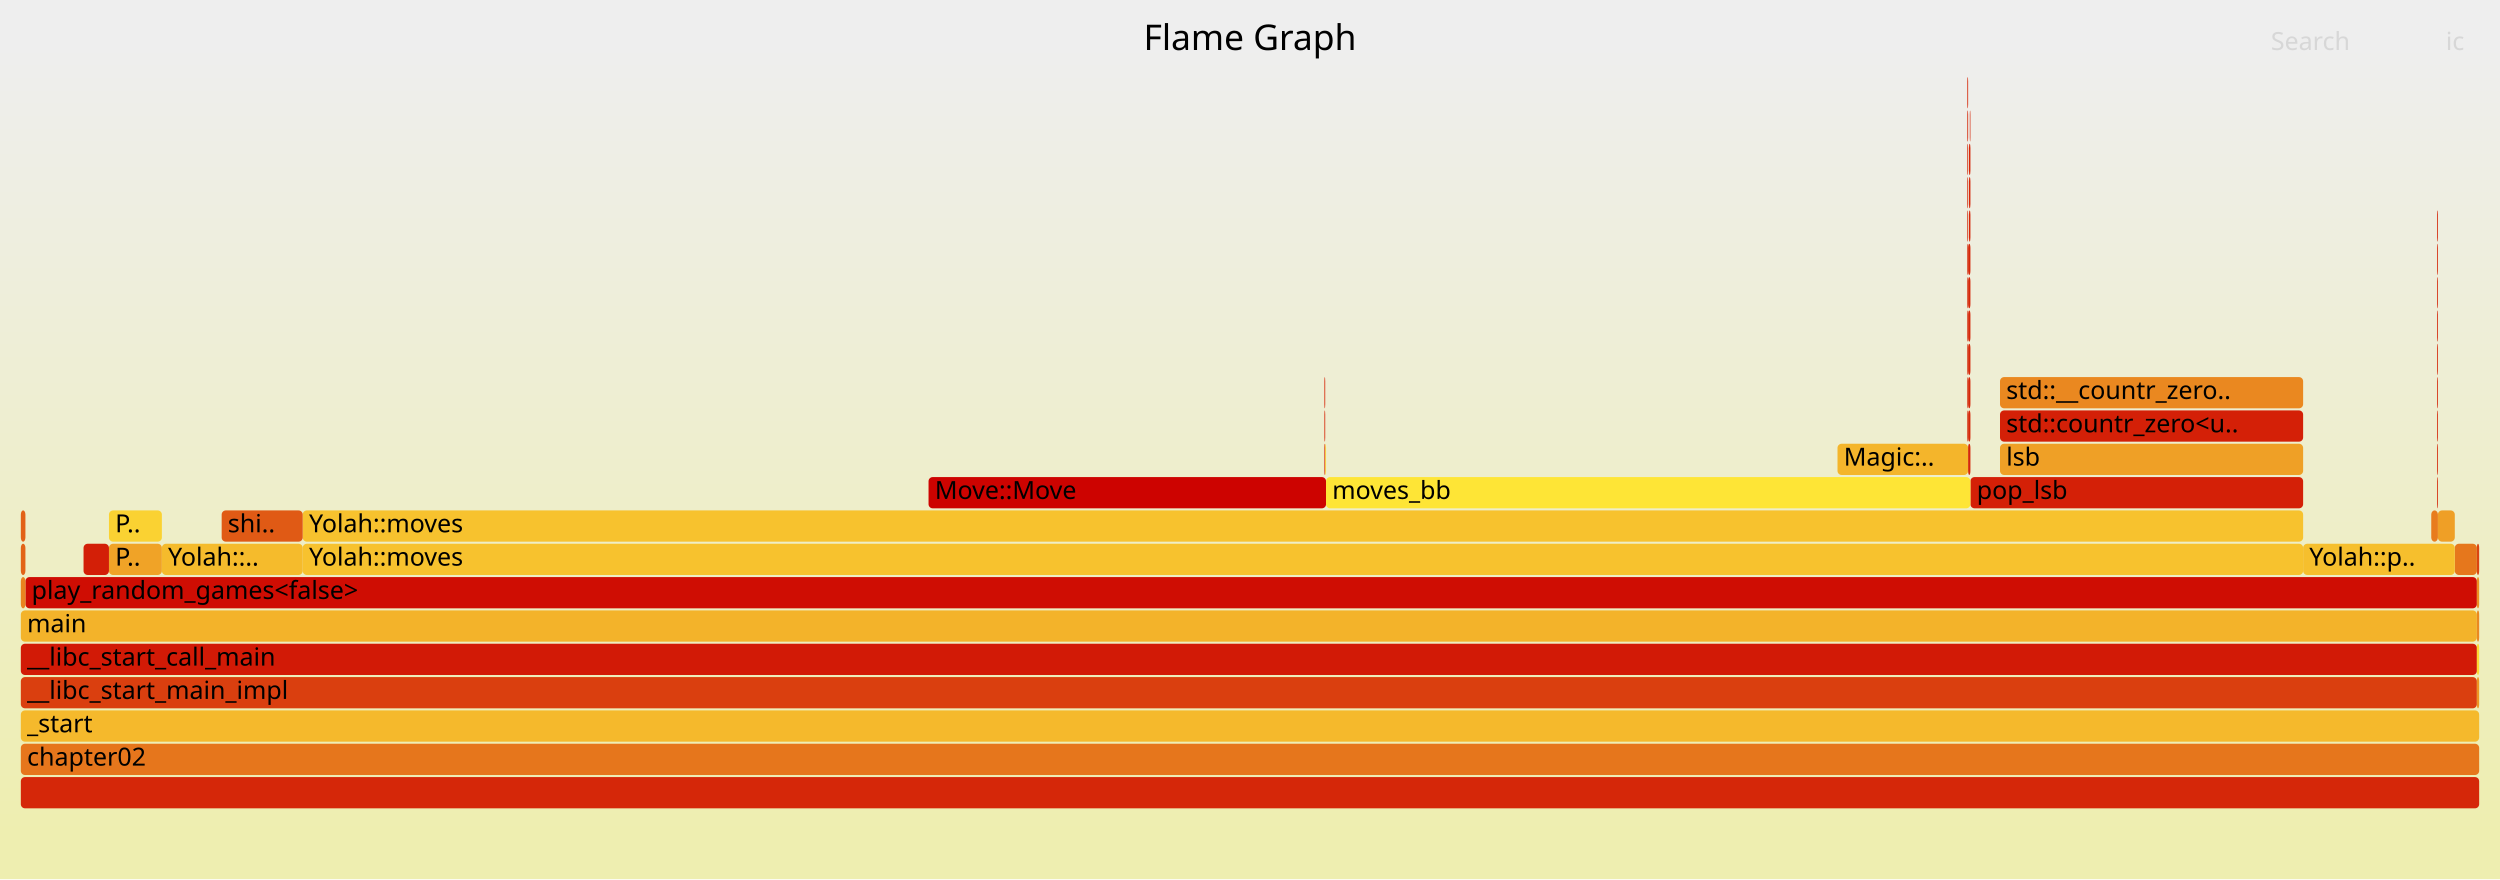
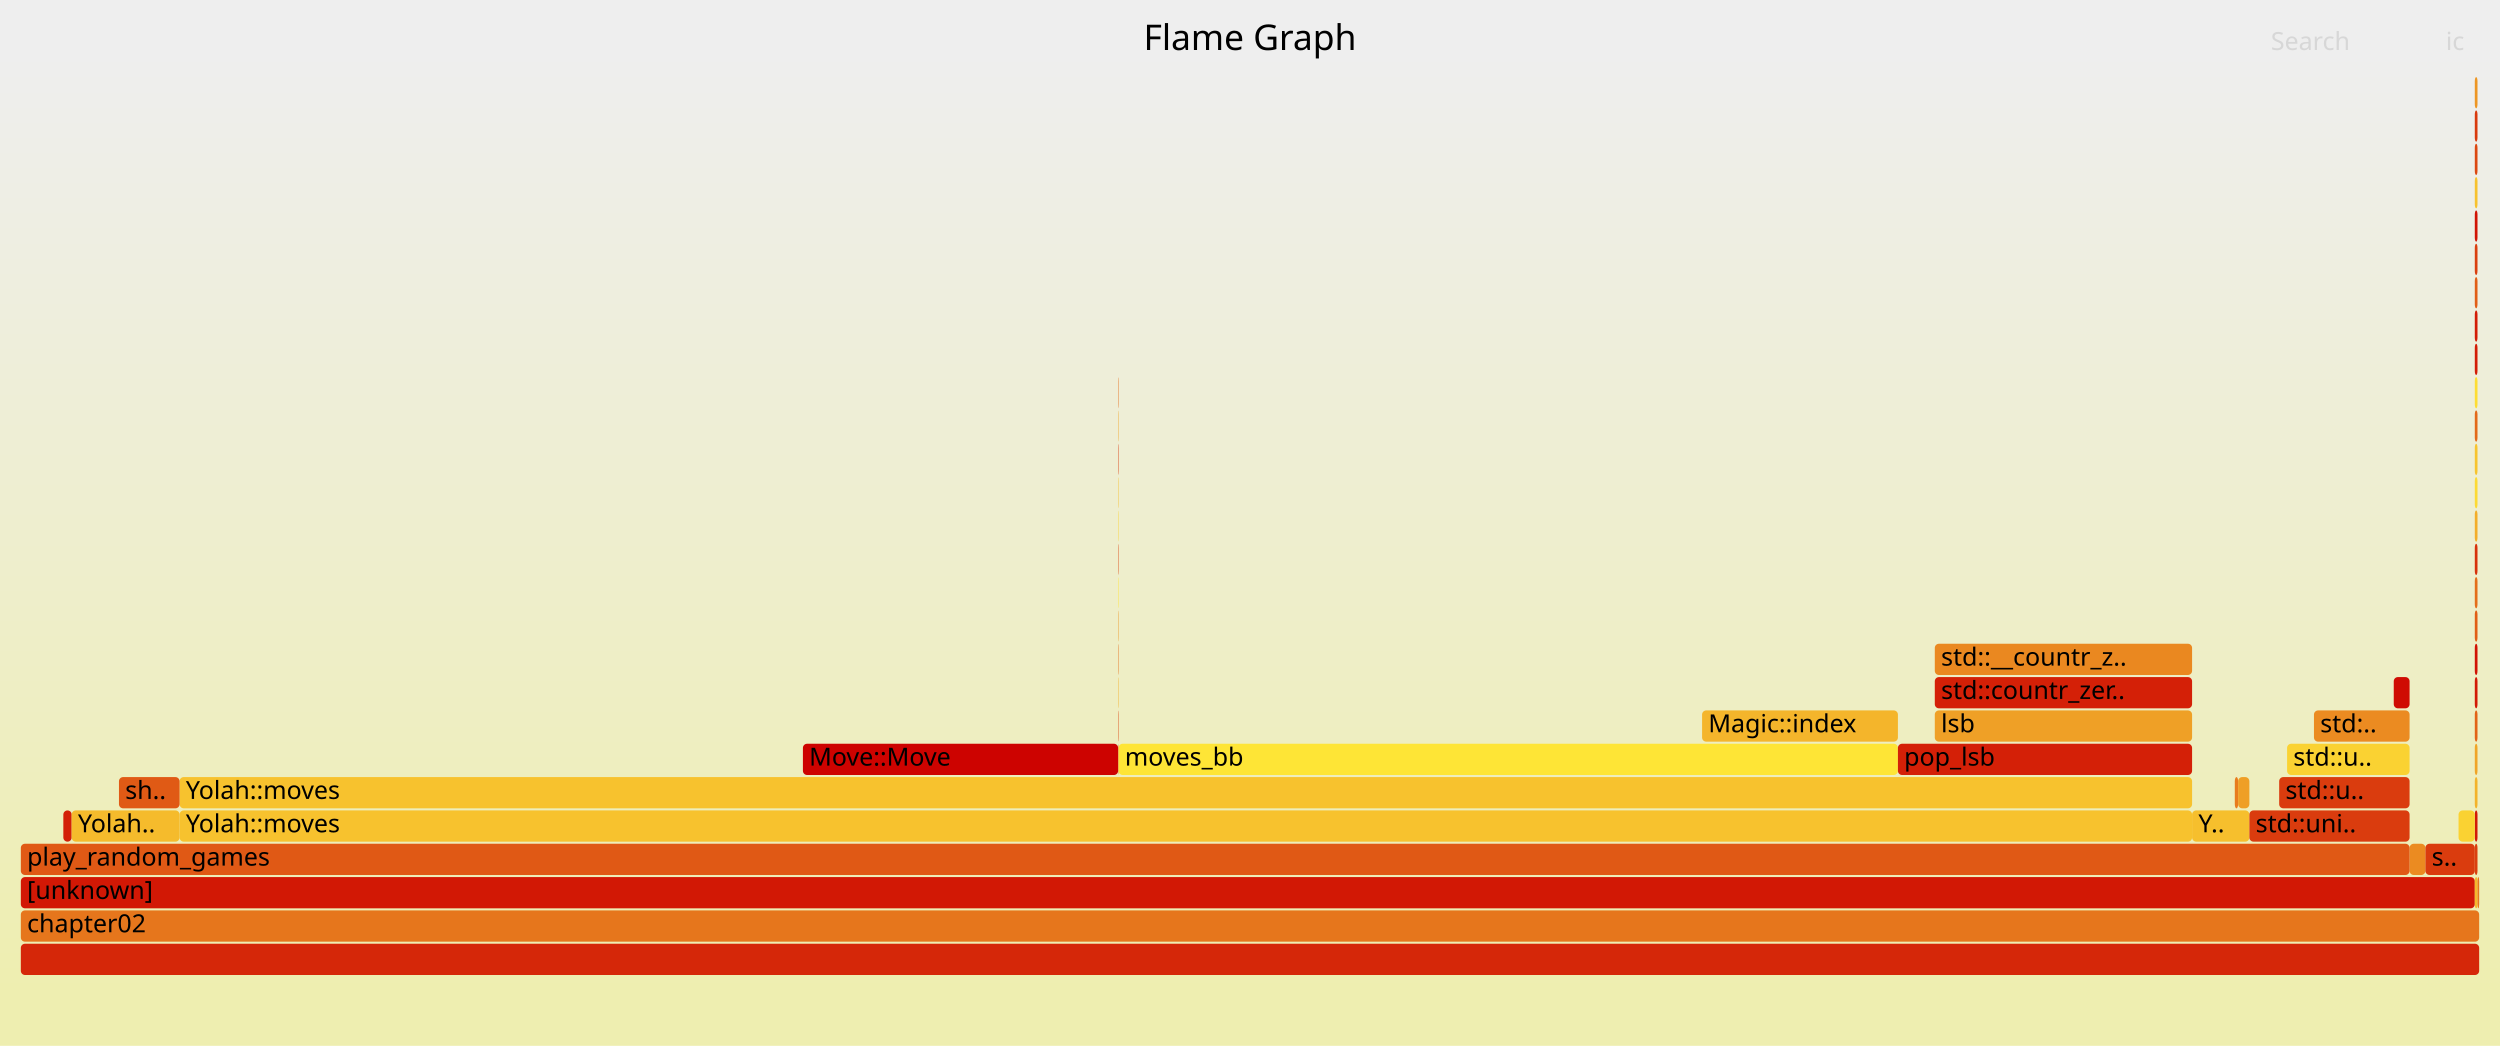
- <svg xmlns="http://www.w3.org/2000/svg" version="1.1" width="1200" height="422" viewBox="0 0 1200 422">
+ <svg xmlns="http://www.w3.org/2000/svg" version="1.1" width="1200" height="502" viewBox="0 0 1200 502">
  <defs>
    <linearGradient id="background" y1="0" y2="1" x1="0" x2="0">
      <stop stop-color="#eeeeee" offset="5%" />
      <stop stop-color="#eeeeb0" offset="95%" />
    </linearGradient>
  </defs>
  <style type="text/css">
	text { font-family:Verdana; font-size:12px; fill:rgb(0,0,0); }
	#search, #ignorecase { opacity:0.1; cursor:pointer; }
	#search:hover, #search.show, #ignorecase:hover, #ignorecase.show { opacity:1; }
	#subtitle { text-anchor:middle; font-color:rgb(160,160,160); }
	#title { text-anchor:middle; font-size:17px}
	#unzoom { cursor:pointer; }
	#frames &gt; *:hover { stroke:black; stroke-width:0.5; cursor:pointer; }
	.hide { display:none; }
	.parent { opacity:0.5; }
</style>
-   <rect x="0.0" y="0" width="1200.0" height="422.0" fill="url(#background)" />
+   <rect x="0.0" y="0" width="1200.0" height="502.0" fill="url(#background)" />
  <text id="title" x="600.00" y="24">Flame Graph</text>
-   <text id="details" x="10.00" y="405"> </text>
+   <text id="details" x="10.00" y="485"> </text>
  <text id="unzoom" x="10.00" y="24" class="hide">Reset Zoom</text>
  <text id="search" x="1090.00" y="24">Search</text>
  <text id="ignorecase" x="1174.00" y="24">ic</text>
-   <text id="matched" x="1090.00" y="405"> </text>
+   <text id="matched" x="1090.00" y="485"> </text>
  <g id="frames">
    <g>
-       <rect x="1170.2" y="245" width="8.1" height="15.0" fill="rgb(239,159,38)" rx="2" ry="2" />
-       <text x="1173.20" y="255.5" />
-     </g>
-     <g>
-       <rect x="944.7" y="149" width="1.1" height="15.0" fill="rgb(213,39,9)" rx="2" ry="2" />
-       <text x="947.67" y="159.5" />
-     </g>
-     <g>
-       <rect x="944.7" y="117" width="1.1" height="15.0" fill="rgb(213,39,9)" rx="2" ry="2" />
-       <text x="947.67" y="127.5" />
-     </g>
-     <g>
-       <rect x="944.3" y="85" width="0.4" height="15.0" fill="rgb(213,39,9)" rx="2" ry="2" />
-       <text x="947.27" y="95.5" />
-     </g>
-     <g>
-       <rect x="944.7" y="133" width="1.1" height="15.0" fill="rgb(213,39,9)" rx="2" ry="2" />
-       <text x="947.67" y="143.5" />
-     </g>
-     <g>
-       <rect x="960.0" y="213" width="145.5" height="15.0" fill="rgb(239,160,38)" rx="2" ry="2" />
-       <text x="963.00" y="223.5">lsb</text>
-     </g>
-     <g>
-       <rect x="1169.8" y="213" width="0.4" height="15.0" fill="rgb(213,39,9)" rx="2" ry="2" />
-       <text x="1172.81" y="223.5" />
-     </g>
-     <g>
-       <rect x="635.7" y="213" width="0.4" height="15.0" fill="rgb(213,39,9)" rx="2" ry="2" />
-       <text x="638.68" y="223.5" />
-     </g>
-     <g>
-       <rect x="1178.3" y="261" width="10.6" height="15.0" fill="rgb(230,119,28)" rx="2" ry="2" />
-       <text x="1181.35" y="271.5" />
-     </g>
-     <g>
-       <rect x="944.7" y="181" width="1.1" height="15.0" fill="rgb(213,39,9)" rx="2" ry="2" />
-       <text x="947.67" y="191.5" />
-     </g>
-     <g>
-       <rect x="944.3" y="69" width="0.4" height="15.0" fill="rgb(213,39,9)" rx="2" ry="2" />
-       <text x="947.27" y="79.5" />
-     </g>
-     <g>
-       <rect x="1169.8" y="149" width="0.4" height="15.0" fill="rgb(213,39,9)" rx="2" ry="2" />
-       <text x="1172.81" y="159.5" />
-     </g>
-     <g>
-       <rect x="636.1" y="213" width="0.4" height="15.0" fill="rgb(249,206,49)" rx="2" ry="2" />
-       <text x="639.07" y="223.5" />
-     </g>
-     <g>
-       <rect x="445.7" y="229" width="190.8" height="15.0" fill="rgb(205,3,0)" rx="2" ry="2" />
-       <text x="448.73" y="239.5">Move::Move</text>
-     </g>
-     <g>
-       <rect x="12.2" y="277" width="1176.7" height="15.0" fill="rgb(207,13,3)" rx="2" ry="2" />
-       <text x="15.17" y="287.5">play_random_games&lt;false&gt;</text>
-     </g>
-     <g>
-       <rect x="1188.9" y="261" width="1.1" height="15.0" fill="rgb(219,68,16)" rx="2" ry="2" />
-       <text x="1191.94" y="271.5" />
-     </g>
-     <g>
-       <rect x="944.3" y="133" width="0.4" height="15.0" fill="rgb(213,39,9)" rx="2" ry="2" />
-       <text x="947.27" y="143.5" />
-     </g>
-     <g>
-       <rect x="945.1" y="69" width="0.7" height="15.0" fill="rgb(213,39,9)" rx="2" ry="2" />
-       <text x="948.05" y="79.5" />
-     </g>
-     <g>
-       <rect x="944.3" y="181" width="0.4" height="15.0" fill="rgb(213,39,9)" rx="2" ry="2" />
-       <text x="947.27" y="191.5" />
-     </g>
-     <g>
-       <rect x="945.5" y="53" width="0.3" height="15.0" fill="rgb(213,39,9)" rx="2" ry="2" />
-       <text x="948.45" y="63.5" />
-     </g>
-     <g>
-       <rect x="10.0" y="325" width="1178.9" height="15.0" fill="rgb(218,63,15)" rx="2" ry="2" />
-       <text x="13.00" y="335.5">__libc_start_main_impl</text>
-     </g>
-     <g>
-       <rect x="1105.5" y="261" width="72.8" height="15.0" fill="rgb(246,191,45)" rx="2" ry="2" />
-       <text x="1108.45" y="271.5">Yolah::p..</text>
-     </g>
-     <g>
-       <rect x="10.0" y="293" width="1178.9" height="15.0" fill="rgb(243,179,42)" rx="2" ry="2" />
-       <text x="13.00" y="303.5">main</text>
-     </g>
-     <g>
-       <rect x="10.0" y="245" width="2.2" height="15.0" fill="rgb(226,97,23)" rx="2" ry="2" />
-       <text x="13.00" y="255.5" />
-     </g>
-     <g>
-       <rect x="1169.8" y="197" width="0.4" height="15.0" fill="rgb(213,39,9)" rx="2" ry="2" />
-       <text x="1172.81" y="207.5" />
-     </g>
-     <g>
-       <rect x="944.3" y="37" width="0.4" height="15.0" fill="rgb(213,39,9)" rx="2" ry="2" />
-       <text x="947.27" y="47.5" />
-     </g>
-     <g>
-       <rect x="882.0" y="213" width="62.7" height="15.0" fill="rgb(244,181,43)" rx="2" ry="2" />
-       <text x="885.01" y="223.5">Magic:..</text>
-     </g>
-     <g>
-       <rect x="1167.0" y="245" width="3.2" height="15.0" fill="rgb(232,124,29)" rx="2" ry="2" />
-       <text x="1170.05" y="255.5" />
-     </g>
-     <g>
-       <rect x="1169.8" y="117" width="0.4" height="15.0" fill="rgb(213,39,9)" rx="2" ry="2" />
-       <text x="1172.81" y="127.5" />
-     </g>
-     <g>
-       <rect x="635.7" y="197" width="0.4" height="15.0" fill="rgb(213,39,9)" rx="2" ry="2" />
-       <text x="638.68" y="207.5" />
-     </g>
-     <g>
-       <rect x="945.8" y="229" width="159.7" height="15.0" fill="rgb(212,32,7)" rx="2" ry="2" />
-       <text x="948.84" y="239.5">pop_lsb</text>
-     </g>
-     <g>
-       <rect x="10.0" y="309" width="1178.9" height="15.0" fill="rgb(210,26,6)" rx="2" ry="2" />
-       <text x="13.00" y="319.5">__libc_start_call_main</text>
-     </g>
-     <g>
-       <rect x="52.3" y="261" width="25.4" height="15.0" fill="rgb(240,163,39)" rx="2" ry="2" />
-       <text x="55.30" y="271.5">P..</text>
-     </g>
-     <g>
-       <rect x="10.0" y="357" width="1180.0" height="15.0" fill="rgb(230,118,28)" rx="2" ry="2" />
-       <text x="13.00" y="367.5">chapter02</text>
-     </g>
-     <g>
-       <rect x="960.0" y="197" width="145.5" height="15.0" fill="rgb(212,32,7)" rx="2" ry="2" />
-       <text x="963.00" y="207.5">std::countr_zero&lt;u..</text>
-     </g>
-     <g>
-       <rect x="10.0" y="261" width="2.2" height="15.0" fill="rgb(226,99,23)" rx="2" ry="2" />
-       <text x="13.00" y="271.5" />
-     </g>
-     <g>
-       <rect x="944.3" y="165" width="0.4" height="15.0" fill="rgb(213,39,9)" rx="2" ry="2" />
-       <text x="947.27" y="175.5" />
-     </g>
-     <g>
-       <rect x="635.7" y="181" width="0.4" height="15.0" fill="rgb(213,39,9)" rx="2" ry="2" />
-       <text x="638.68" y="191.5" />
-     </g>
-     <g>
-       <rect x="1188.9" y="325" width="1.1" height="15.0" fill="rgb(237,151,36)" rx="2" ry="2" />
-       <text x="1191.94" y="335.5" />
-     </g>
-     <g>
-       <rect x="1169.8" y="133" width="0.4" height="15.0" fill="rgb(213,39,9)" rx="2" ry="2" />
-       <text x="1172.81" y="143.5" />
-     </g>
-     <g>
-       <rect x="944.7" y="197" width="1.1" height="15.0" fill="rgb(213,39,9)" rx="2" ry="2" />
-       <text x="947.67" y="207.5" />
-     </g>
-     <g>
-       <rect x="944.3" y="149" width="0.4" height="15.0" fill="rgb(213,39,9)" rx="2" ry="2" />
-       <text x="947.27" y="159.5" />
-     </g>
-     <g>
-       <rect x="1188.9" y="309" width="1.1" height="15.0" fill="rgb(252,216,51)" rx="2" ry="2" />
-       <text x="1191.94" y="319.5" />
-     </g>
-     <g>
-       <rect x="145.3" y="245" width="960.2" height="15.0" fill="rgb(247,194,46)" rx="2" ry="2" />
-       <text x="148.32" y="255.5">Yolah::moves</text>
-     </g>
-     <g>
-       <rect x="106.4" y="245" width="38.9" height="15.0" fill="rgb(224,90,21)" rx="2" ry="2" />
-       <text x="109.35" y="255.5">shi..</text>
-     </g>
-     <g>
-       <rect x="1188.9" y="293" width="1.1" height="15.0" fill="rgb(234,137,32)" rx="2" ry="2" />
-       <text x="1191.94" y="303.5" />
-     </g>
-     <g>
-       <rect x="944.3" y="197" width="0.4" height="15.0" fill="rgb(213,39,9)" rx="2" ry="2" />
-       <text x="947.27" y="207.5" />
-     </g>
-     <g>
-       <rect x="944.3" y="117" width="0.4" height="15.0" fill="rgb(213,39,9)" rx="2" ry="2" />
-       <text x="947.27" y="127.5" />
-     </g>
-     <g>
-       <rect x="1169.8" y="101" width="0.4" height="15.0" fill="rgb(213,39,9)" rx="2" ry="2" />
-       <text x="1172.81" y="111.5" />
-     </g>
-     <g>
-       <rect x="1169.8" y="165" width="0.4" height="15.0" fill="rgb(213,39,9)" rx="2" ry="2" />
-       <text x="1172.81" y="175.5" />
-     </g>
-     <g>
-       <rect x="960.0" y="181" width="145.5" height="15.0" fill="rgb(234,136,32)" rx="2" ry="2" />
-       <text x="963.00" y="191.5">std::__countr_zero..</text>
-     </g>
-     <g>
-       <rect x="944.7" y="213" width="1.1" height="15.0" fill="rgb(213,39,9)" rx="2" ry="2" />
-       <text x="947.67" y="223.5" />
-     </g>
-     <g>
-       <rect x="10.0" y="277" width="2.2" height="15.0" fill="rgb(233,132,31)" rx="2" ry="2" />
-       <text x="13.00" y="287.5" />
-     </g>
-     <g>
-       <rect x="1169.8" y="229" width="0.4" height="15.0" fill="rgb(213,39,9)" rx="2" ry="2" />
-       <text x="1172.81" y="239.5" />
-     </g>
-     <g>
-       <rect x="145.3" y="261" width="960.2" height="15.0" fill="rgb(247,194,46)" rx="2" ry="2" />
-       <text x="148.32" y="271.5">Yolah::moves</text>
-     </g>
-     <g>
-       <rect x="77.7" y="261" width="67.6" height="15.0" fill="rgb(245,187,44)" rx="2" ry="2" />
-       <text x="80.65" y="271.5">Yolah::..</text>
-     </g>
-     <g>
-       <rect x="10.0" y="373" width="1180.0" height="15.0" fill="rgb(213,39,9)" rx="2" ry="2" />
-       <text x="13.00" y="383.5" />
-     </g>
-     <g>
-       <rect x="945.1" y="85" width="0.7" height="15.0" fill="rgb(213,39,9)" rx="2" ry="2" />
-       <text x="948.05" y="95.5" />
-     </g>
-     <g>
-       <rect x="944.7" y="165" width="1.1" height="15.0" fill="rgb(213,39,9)" rx="2" ry="2" />
-       <text x="947.67" y="175.5" />
-     </g>
-     <g>
-       <rect x="40.1" y="261" width="12.2" height="15.0" fill="rgb(211,31,7)" rx="2" ry="2" />
-       <text x="43.10" y="271.5" />
-     </g>
-     <g>
-       <rect x="10.0" y="341" width="1180.0" height="15.0" fill="rgb(245,185,44)" rx="2" ry="2" />
-       <text x="13.00" y="351.5">_start</text>
-     </g>
-     <g>
-       <rect x="52.3" y="245" width="25.4" height="15.0" fill="rgb(250,210,50)" rx="2" ry="2" />
-       <text x="55.30" y="255.5">P..</text>
-     </g>
-     <g>
-       <rect x="636.5" y="229" width="309.3" height="15.0" fill="rgb(254,229,54)" rx="2" ry="2" />
-       <text x="639.47" y="239.5">moves_bb</text>
-     </g>
-     <g>
-       <rect x="1188.9" y="277" width="1.1" height="15.0" fill="rgb(236,145,34)" rx="2" ry="2" />
-       <text x="1191.94" y="287.5" />
-     </g>
-     <g>
-       <rect x="944.3" y="53" width="0.4" height="15.0" fill="rgb(213,39,9)" rx="2" ry="2" />
-       <text x="947.27" y="63.5" />
-     </g>
-     <g>
-       <rect x="1169.8" y="181" width="0.4" height="15.0" fill="rgb(213,39,9)" rx="2" ry="2" />
-       <text x="1172.81" y="191.5" />
-     </g>
-     <g>
-       <rect x="945.1" y="101" width="0.7" height="15.0" fill="rgb(213,39,9)" rx="2" ry="2" />
-       <text x="948.05" y="111.5" />
-     </g>
-     <g>
-       <rect x="944.3" y="101" width="0.4" height="15.0" fill="rgb(213,39,9)" rx="2" ry="2" />
-       <text x="947.27" y="111.5" />
+       <rect x="385.4" y="357" width="151.3" height="15.0" fill="rgb(205,3,0)" rx="2" ry="2" />
+       <text x="388.40" y="367.5">Move::Move</text>
+     </g>
+     <g>
+       <rect x="536.7" y="197" width="0.2" height="15.0" fill="rgb(240,165,39)" rx="2" ry="2" />
+       <text x="539.66" y="207.5" />
+     </g>
+     <g>
+       <rect x="86.2" y="373" width="966.0" height="15.0" fill="rgb(247,194,46)" rx="2" ry="2" />
+       <text x="89.21" y="383.5">Yolah::moves</text>
+     </g>
+     <g>
+       <rect x="1072.7" y="373" width="1.6" height="15.0" fill="rgb(232,124,29)" rx="2" ry="2" />
+       <text x="1075.72" y="383.5" />
+     </g>
+     <g>
+       <rect x="1187.9" y="85" width="1.3" height="15.0" fill="rgb(247,194,46)" rx="2" ry="2" />
+       <text x="1190.94" y="95.5" />
+     </g>
+     <g>
+       <rect x="536.7" y="293" width="0.2" height="15.0" fill="rgb(237,150,35)" rx="2" ry="2" />
+       <text x="539.66" y="303.5" />
+     </g>
+     <g>
+       <rect x="1094.0" y="373" width="62.6" height="15.0" fill="rgb(218,60,14)" rx="2" ry="2" />
+       <text x="1097.01" y="383.5">std::u..</text>
+     </g>
+     <g>
+       <rect x="1187.9" y="69" width="1.3" height="15.0" fill="rgb(220,72,17)" rx="2" ry="2" />
+       <text x="1190.94" y="79.5" />
+     </g>
+     <g>
+       <rect x="928.7" y="325" width="123.5" height="15.0" fill="rgb(212,32,7)" rx="2" ry="2" />
+       <text x="931.72" y="335.5">std::countr_zer..</text>
+     </g>
+     <g>
+       <rect x="536.7" y="261" width="0.2" height="15.0" fill="rgb(219,68,16)" rx="2" ry="2" />
+       <text x="539.66" y="271.5" />
+     </g>
+     <g>
+       <rect x="1149.0" y="325" width="7.6" height="15.0" fill="rgb(207,12,3)" rx="2" ry="2" />
+       <text x="1152.05" y="335.5" />
+     </g>
+     <g>
+       <rect x="1187.9" y="197" width="1.3" height="15.0" fill="rgb(227,105,25)" rx="2" ry="2" />
+       <text x="1190.94" y="207.5" />
+     </g>
+     <g>
+       <rect x="1187.9" y="213" width="1.3" height="15.0" fill="rgb(247,196,46)" rx="2" ry="2" />
+       <text x="1190.94" y="223.5" />
+     </g>
+     <g>
+       <rect x="1187.9" y="277" width="1.3" height="15.0" fill="rgb(228,110,26)" rx="2" ry="2" />
+       <text x="1190.94" y="287.5" />
+     </g>
+     <g>
+       <rect x="1187.9" y="389" width="1.3" height="15.0" fill="rgb(210,26,6)" rx="2" ry="2" />
+       <text x="1190.94" y="399.5" />
+     </g>
+     <g>
+       <rect x="30.4" y="389" width="4.0" height="15.0" fill="rgb(211,31,7)" rx="2" ry="2" />
+       <text x="33.37" y="399.5" />
+     </g>
+     <g>
+       <rect x="536.9" y="357" width="374.1" height="15.0" fill="rgb(254,229,54)" rx="2" ry="2" />
+       <text x="539.93" y="367.5">moves_bb</text>
+     </g>
+     <g>
+       <rect x="928.7" y="341" width="123.5" height="15.0" fill="rgb(239,160,38)" rx="2" ry="2" />
+       <text x="931.72" y="351.5">lsb</text>
+     </g>
+     <g>
+       <rect x="1187.9" y="181" width="1.3" height="15.0" fill="rgb(253,221,52)" rx="2" ry="2" />
+       <text x="1190.94" y="191.5" />
+     </g>
+     <g>
+       <rect x="817.0" y="341" width="94.0" height="15.0" fill="rgb(244,181,43)" rx="2" ry="2" />
+       <text x="820.01" y="351.5">Magic::index</text>
+     </g>
+     <g>
+       <rect x="1074.3" y="373" width="5.4" height="15.0" fill="rgb(239,159,38)" rx="2" ry="2" />
+       <text x="1077.33" y="383.5" />
+     </g>
+     <g>
+       <rect x="10.0" y="437" width="1180.0" height="15.0" fill="rgb(230,118,28)" rx="2" ry="2" />
+       <text x="13.00" y="447.5">chapter02</text>
+     </g>
+     <g>
+       <rect x="1187.9" y="245" width="1.3" height="15.0" fill="rgb(243,174,41)" rx="2" ry="2" />
+       <text x="1190.94" y="255.5" />
+     </g>
+     <g>
+       <rect x="536.7" y="229" width="0.2" height="15.0" fill="rgb(246,190,45)" rx="2" ry="2" />
+       <text x="539.66" y="239.5" />
+     </g>
+     <g>
+       <rect x="1187.9" y="325" width="1.3" height="15.0" fill="rgb(210,25,6)" rx="2" ry="2" />
+       <text x="1190.94" y="335.5" />
+     </g>
+     <g>
+       <rect x="10.0" y="421" width="1177.9" height="15.0" fill="rgb(210,24,5)" rx="2" ry="2" />
+       <text x="13.00" y="431.5">[unknown]</text>
+     </g>
+     <g>
+       <rect x="911.0" y="357" width="141.2" height="15.0" fill="rgb(212,32,7)" rx="2" ry="2" />
+       <text x="913.99" y="367.5">pop_lsb</text>
+     </g>
+     <g>
+       <rect x="1052.2" y="389" width="27.5" height="15.0" fill="rgb(246,191,45)" rx="2" ry="2" />
+       <text x="1055.25" y="399.5">Y..</text>
+     </g>
+     <g>
+       <rect x="10.0" y="453" width="1180.0" height="15.0" fill="rgb(213,39,9)" rx="2" ry="2" />
+       <text x="13.00" y="463.5" />
+     </g>
+     <g>
+       <rect x="86.2" y="389" width="966.0" height="15.0" fill="rgb(247,194,46)" rx="2" ry="2" />
+       <text x="89.21" y="399.5">Yolah::moves</text>
+     </g>
+     <g>
+       <rect x="1079.7" y="389" width="76.9" height="15.0" fill="rgb(218,60,14)" rx="2" ry="2" />
+       <text x="1082.72" y="399.5">std::uni..</text>
+     </g>
+     <g>
+       <rect x="1187.9" y="309" width="1.3" height="15.0" fill="rgb(209,18,4)" rx="2" ry="2" />
+       <text x="1190.94" y="319.5" />
+     </g>
+     <g>
+       <rect x="1187.9" y="373" width="1.3" height="15.0" fill="rgb(243,179,42)" rx="2" ry="2" />
+       <text x="1190.94" y="383.5" />
+     </g>
+     <g>
+       <rect x="1187.9" y="421" width="1.3" height="15.0" fill="rgb(245,185,44)" rx="2" ry="2" />
+       <text x="1190.94" y="431.5" />
+     </g>
+     <g>
+       <rect x="57.1" y="373" width="29.1" height="15.0" fill="rgb(224,90,21)" rx="2" ry="2" />
+       <text x="60.10" y="383.5">sh..</text>
+     </g>
+     <g>
+       <rect x="536.7" y="213" width="0.2" height="15.0" fill="rgb(217,57,13)" rx="2" ry="2" />
+       <text x="539.66" y="223.5" />
+     </g>
+     <g>
+       <rect x="536.7" y="245" width="0.2" height="15.0" fill="rgb(250,209,50)" rx="2" ry="2" />
+       <text x="539.66" y="255.5" />
+     </g>
+     <g>
+       <rect x="1187.9" y="37" width="1.3" height="15.0" fill="rgb(237,150,36)" rx="2" ry="2" />
+       <text x="1190.94" y="47.5" />
+     </g>
+     <g>
+       <rect x="1187.9" y="261" width="1.3" height="15.0" fill="rgb(215,49,11)" rx="2" ry="2" />
+       <text x="1190.94" y="271.5" />
+     </g>
+     <g>
+       <rect x="1187.9" y="293" width="1.3" height="15.0" fill="rgb(225,94,22)" rx="2" ry="2" />
+       <text x="1190.94" y="303.5" />
+     </g>
+     <g>
+       <rect x="536.7" y="341" width="0.2" height="15.0" fill="rgb(220,69,16)" rx="2" ry="2" />
+       <text x="539.66" y="351.5" />
+     </g>
+     <g>
+       <rect x="1187.9" y="117" width="1.3" height="15.0" fill="rgb(218,63,15)" rx="2" ry="2" />
+       <text x="1190.94" y="127.5" />
+     </g>
+     <g>
+       <rect x="1189.2" y="421" width="0.8" height="15.0" fill="rgb(231,120,28)" rx="2" ry="2" />
+       <text x="1192.23" y="431.5" />
+     </g>
+     <g>
+       <rect x="1187.9" y="149" width="1.3" height="15.0" fill="rgb(211,28,6)" rx="2" ry="2" />
+       <text x="1190.94" y="159.5" />
+     </g>
+     <g>
+       <rect x="928.7" y="309" width="123.5" height="15.0" fill="rgb(234,136,32)" rx="2" ry="2" />
+       <text x="931.72" y="319.5">std::__countr_z..</text>
+     </g>
+     <g>
+       <rect x="536.7" y="277" width="0.2" height="15.0" fill="rgb(254,227,54)" rx="2" ry="2" />
+       <text x="539.66" y="287.5" />
+     </g>
+     <g>
+       <rect x="1187.9" y="101" width="1.3" height="15.0" fill="rgb(209,20,4)" rx="2" ry="2" />
+       <text x="1190.94" y="111.5" />
+     </g>
+     <g>
+       <rect x="1097.8" y="357" width="58.8" height="15.0" fill="rgb(250,210,50)" rx="2" ry="2" />
+       <text x="1100.79" y="367.5">std::u..</text>
+     </g>
+     <g>
+       <rect x="1187.9" y="165" width="1.3" height="15.0" fill="rgb(211,28,6)" rx="2" ry="2" />
+       <text x="1190.94" y="175.5" />
+     </g>
+     <g>
+       <rect x="1187.9" y="405" width="1.3" height="15.0" fill="rgb(218,63,15)" rx="2" ry="2" />
+       <text x="1190.94" y="415.5" />
+     </g>
+     <g>
+       <rect x="34.4" y="389" width="51.8" height="15.0" fill="rgb(245,187,44)" rx="2" ry="2" />
+       <text x="37.40" y="399.5">Yolah..</text>
+     </g>
+     <g>
+       <rect x="1156.6" y="405" width="7.6" height="15.0" fill="rgb(235,139,33)" rx="2" ry="2" />
+       <text x="1159.56" y="415.5" />
+     </g>
+     <g>
+       <rect x="1187.9" y="229" width="1.3" height="15.0" fill="rgb(252,218,52)" rx="2" ry="2" />
+       <text x="1190.94" y="239.5" />
+     </g>
+     <g>
+       <rect x="1180.1" y="389" width="7.8" height="15.0" fill="rgb(250,210,50)" rx="2" ry="2" />
+       <text x="1183.11" y="399.5" />
+     </g>
+     <g>
+       <rect x="536.7" y="309" width="0.2" height="15.0" fill="rgb(228,109,26)" rx="2" ry="2" />
+       <text x="539.66" y="319.5" />
+     </g>
+     <g>
+       <rect x="1164.2" y="405" width="23.7" height="15.0" fill="rgb(218,60,14)" rx="2" ry="2" />
+       <text x="1167.22" y="415.5">s..</text>
+     </g>
+     <g>
+       <rect x="1110.7" y="341" width="45.9" height="15.0" fill="rgb(235,139,33)" rx="2" ry="2" />
+       <text x="1113.71" y="351.5">std:..</text>
+     </g>
+     <g>
+       <rect x="536.7" y="325" width="0.2" height="15.0" fill="rgb(242,173,41)" rx="2" ry="2" />
+       <text x="539.66" y="335.5" />
+     </g>
+     <g>
+       <rect x="10.0" y="405" width="1146.6" height="15.0" fill="rgb(224,89,21)" rx="2" ry="2" />
+       <text x="13.00" y="415.5">play_random_games</text>
+     </g>
+     <g>
+       <rect x="1187.9" y="53" width="1.3" height="15.0" fill="rgb(217,58,13)" rx="2" ry="2" />
+       <text x="1190.94" y="63.5" />
+     </g>
+     <g>
+       <rect x="1187.9" y="341" width="1.3" height="15.0" fill="rgb(226,99,23)" rx="2" ry="2" />
+       <text x="1190.94" y="351.5" />
+     </g>
+     <g>
+       <rect x="1187.9" y="133" width="1.3" height="15.0" fill="rgb(225,94,22)" rx="2" ry="2" />
+       <text x="1190.94" y="143.5" />
+     </g>
+     <g>
+       <rect x="1187.9" y="357" width="1.3" height="15.0" fill="rgb(240,165,39)" rx="2" ry="2" />
+       <text x="1190.94" y="367.5" />
+     </g>
+     <g>
+       <rect x="536.7" y="181" width="0.2" height="15.0" fill="rgb(228,107,25)" rx="2" ry="2" />
+       <text x="539.66" y="191.5" />
+     </g>
+     <g>
+       <rect x="536.7" y="357" width="0.2" height="15.0" fill="rgb(232,127,30)" rx="2" ry="2" />
+       <text x="539.66" y="367.5" />
    </g>
  </g>
</svg>
